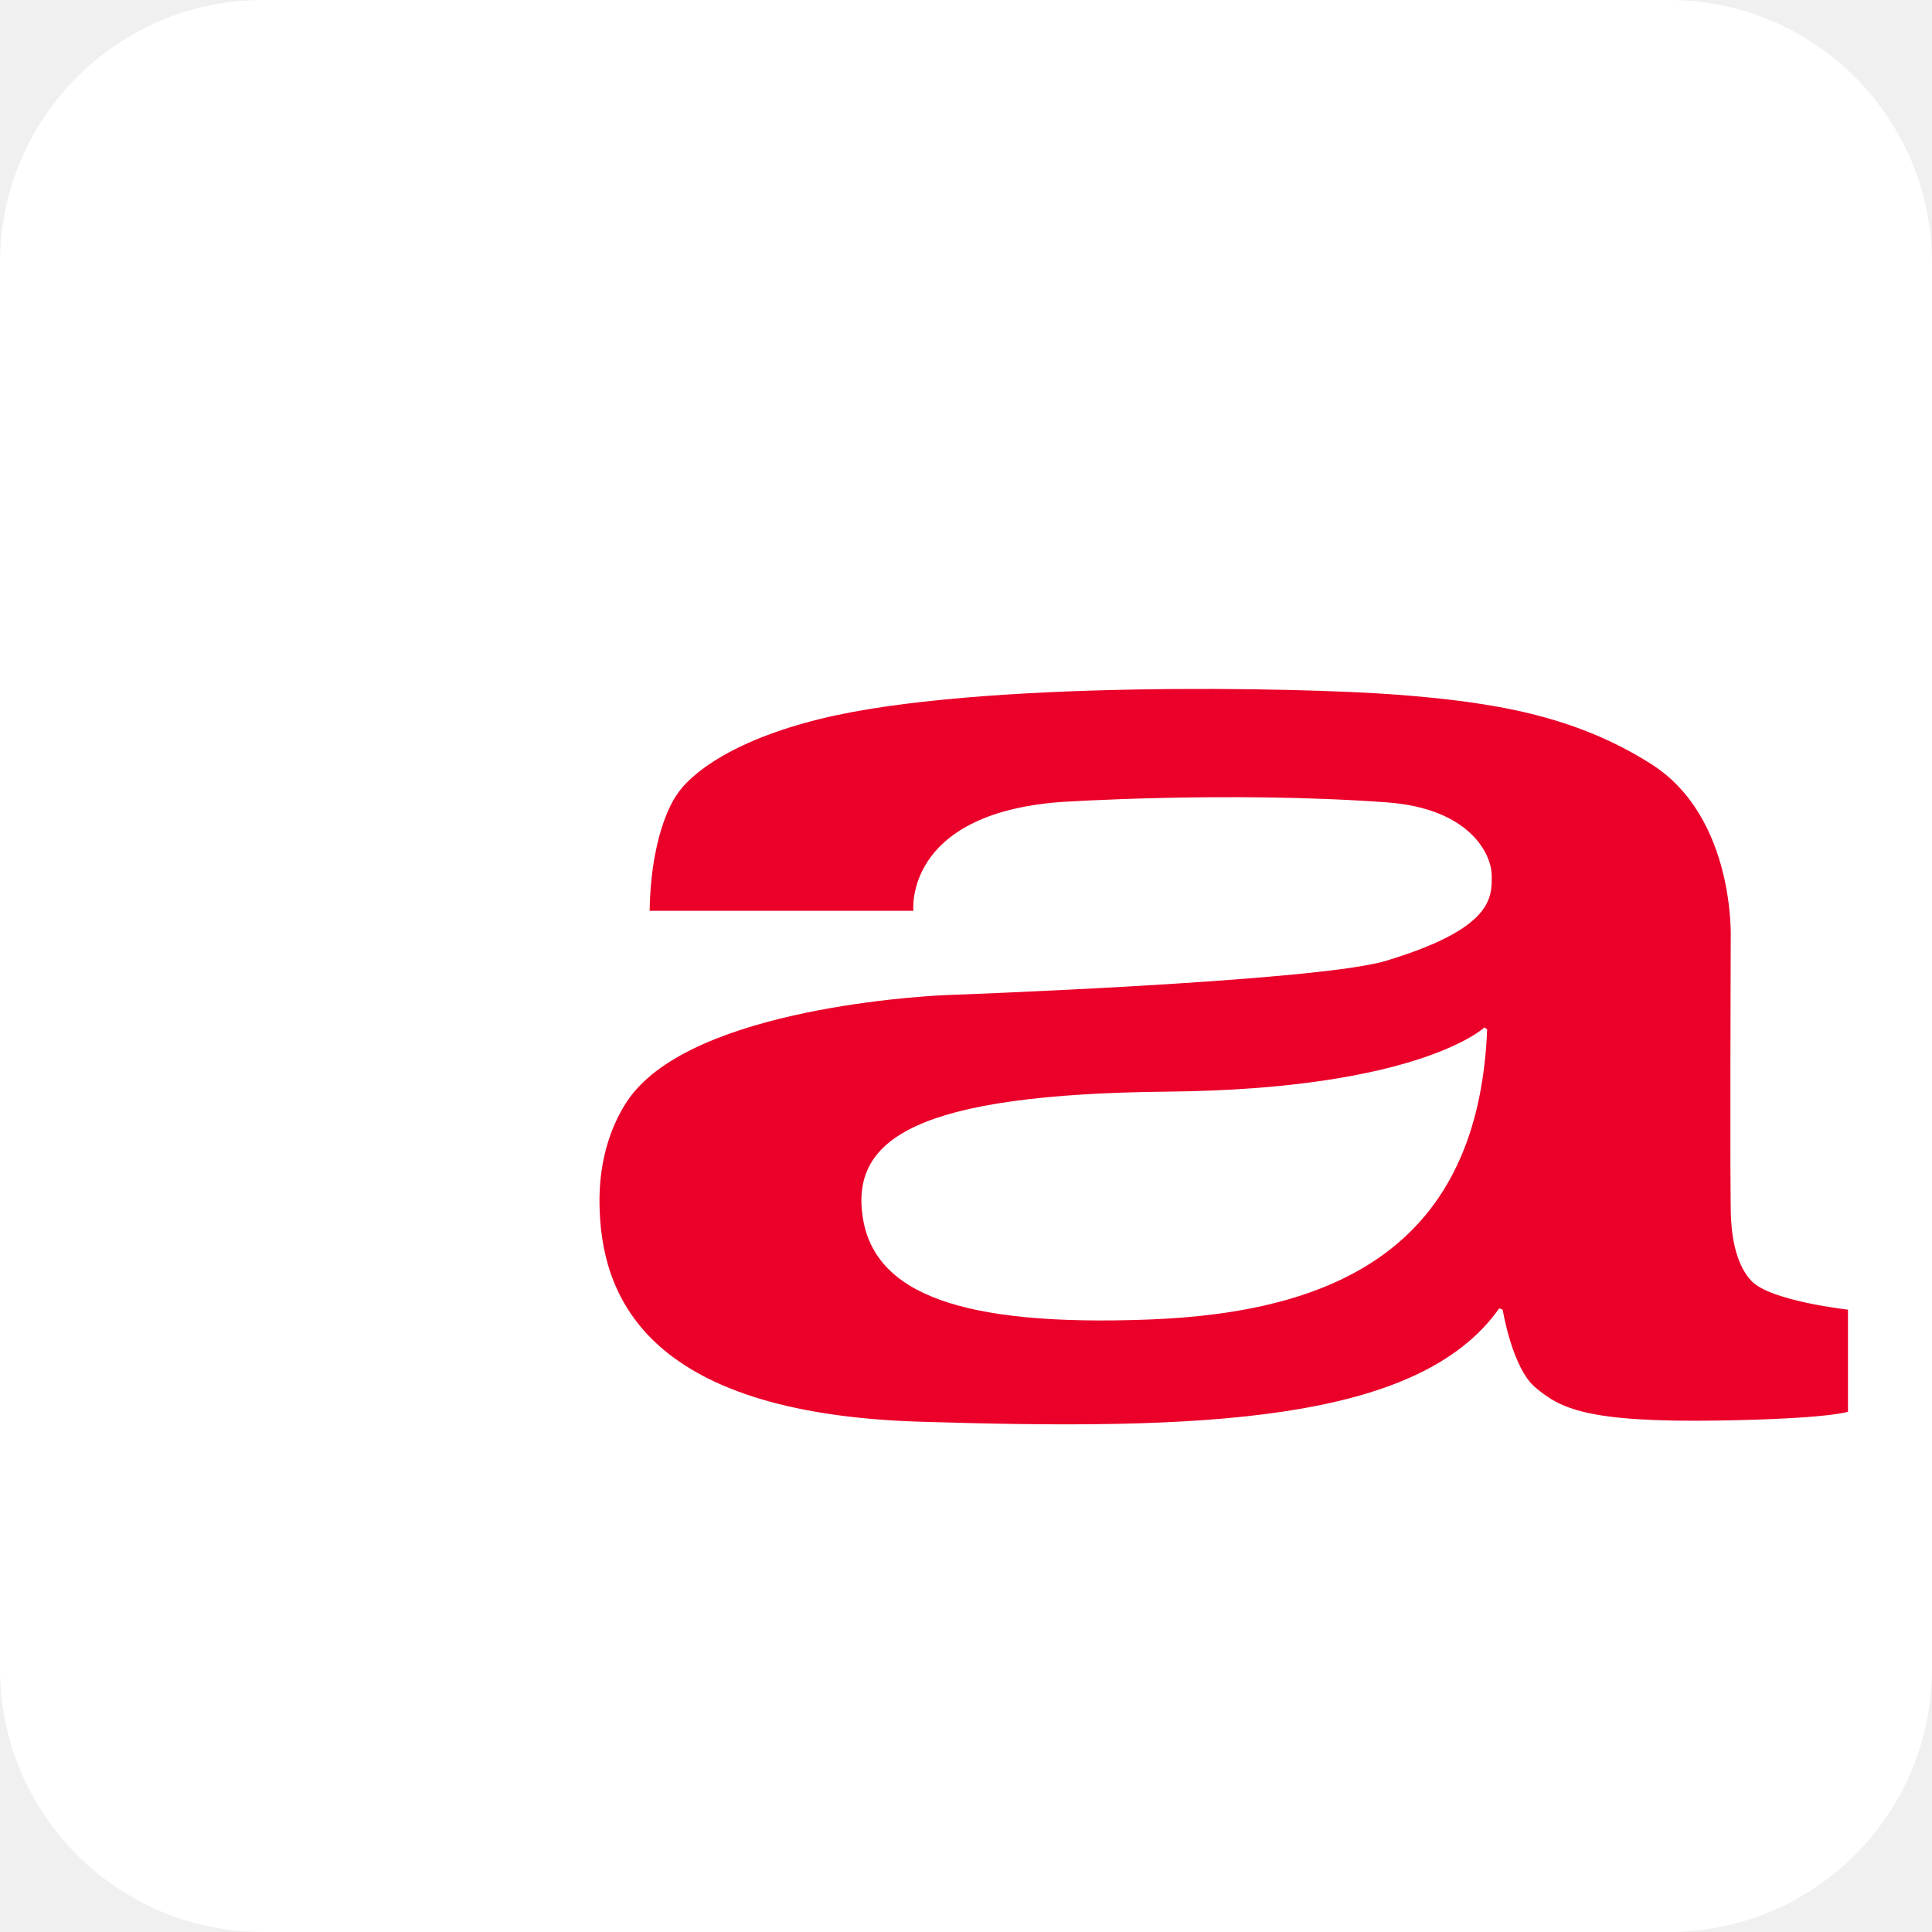
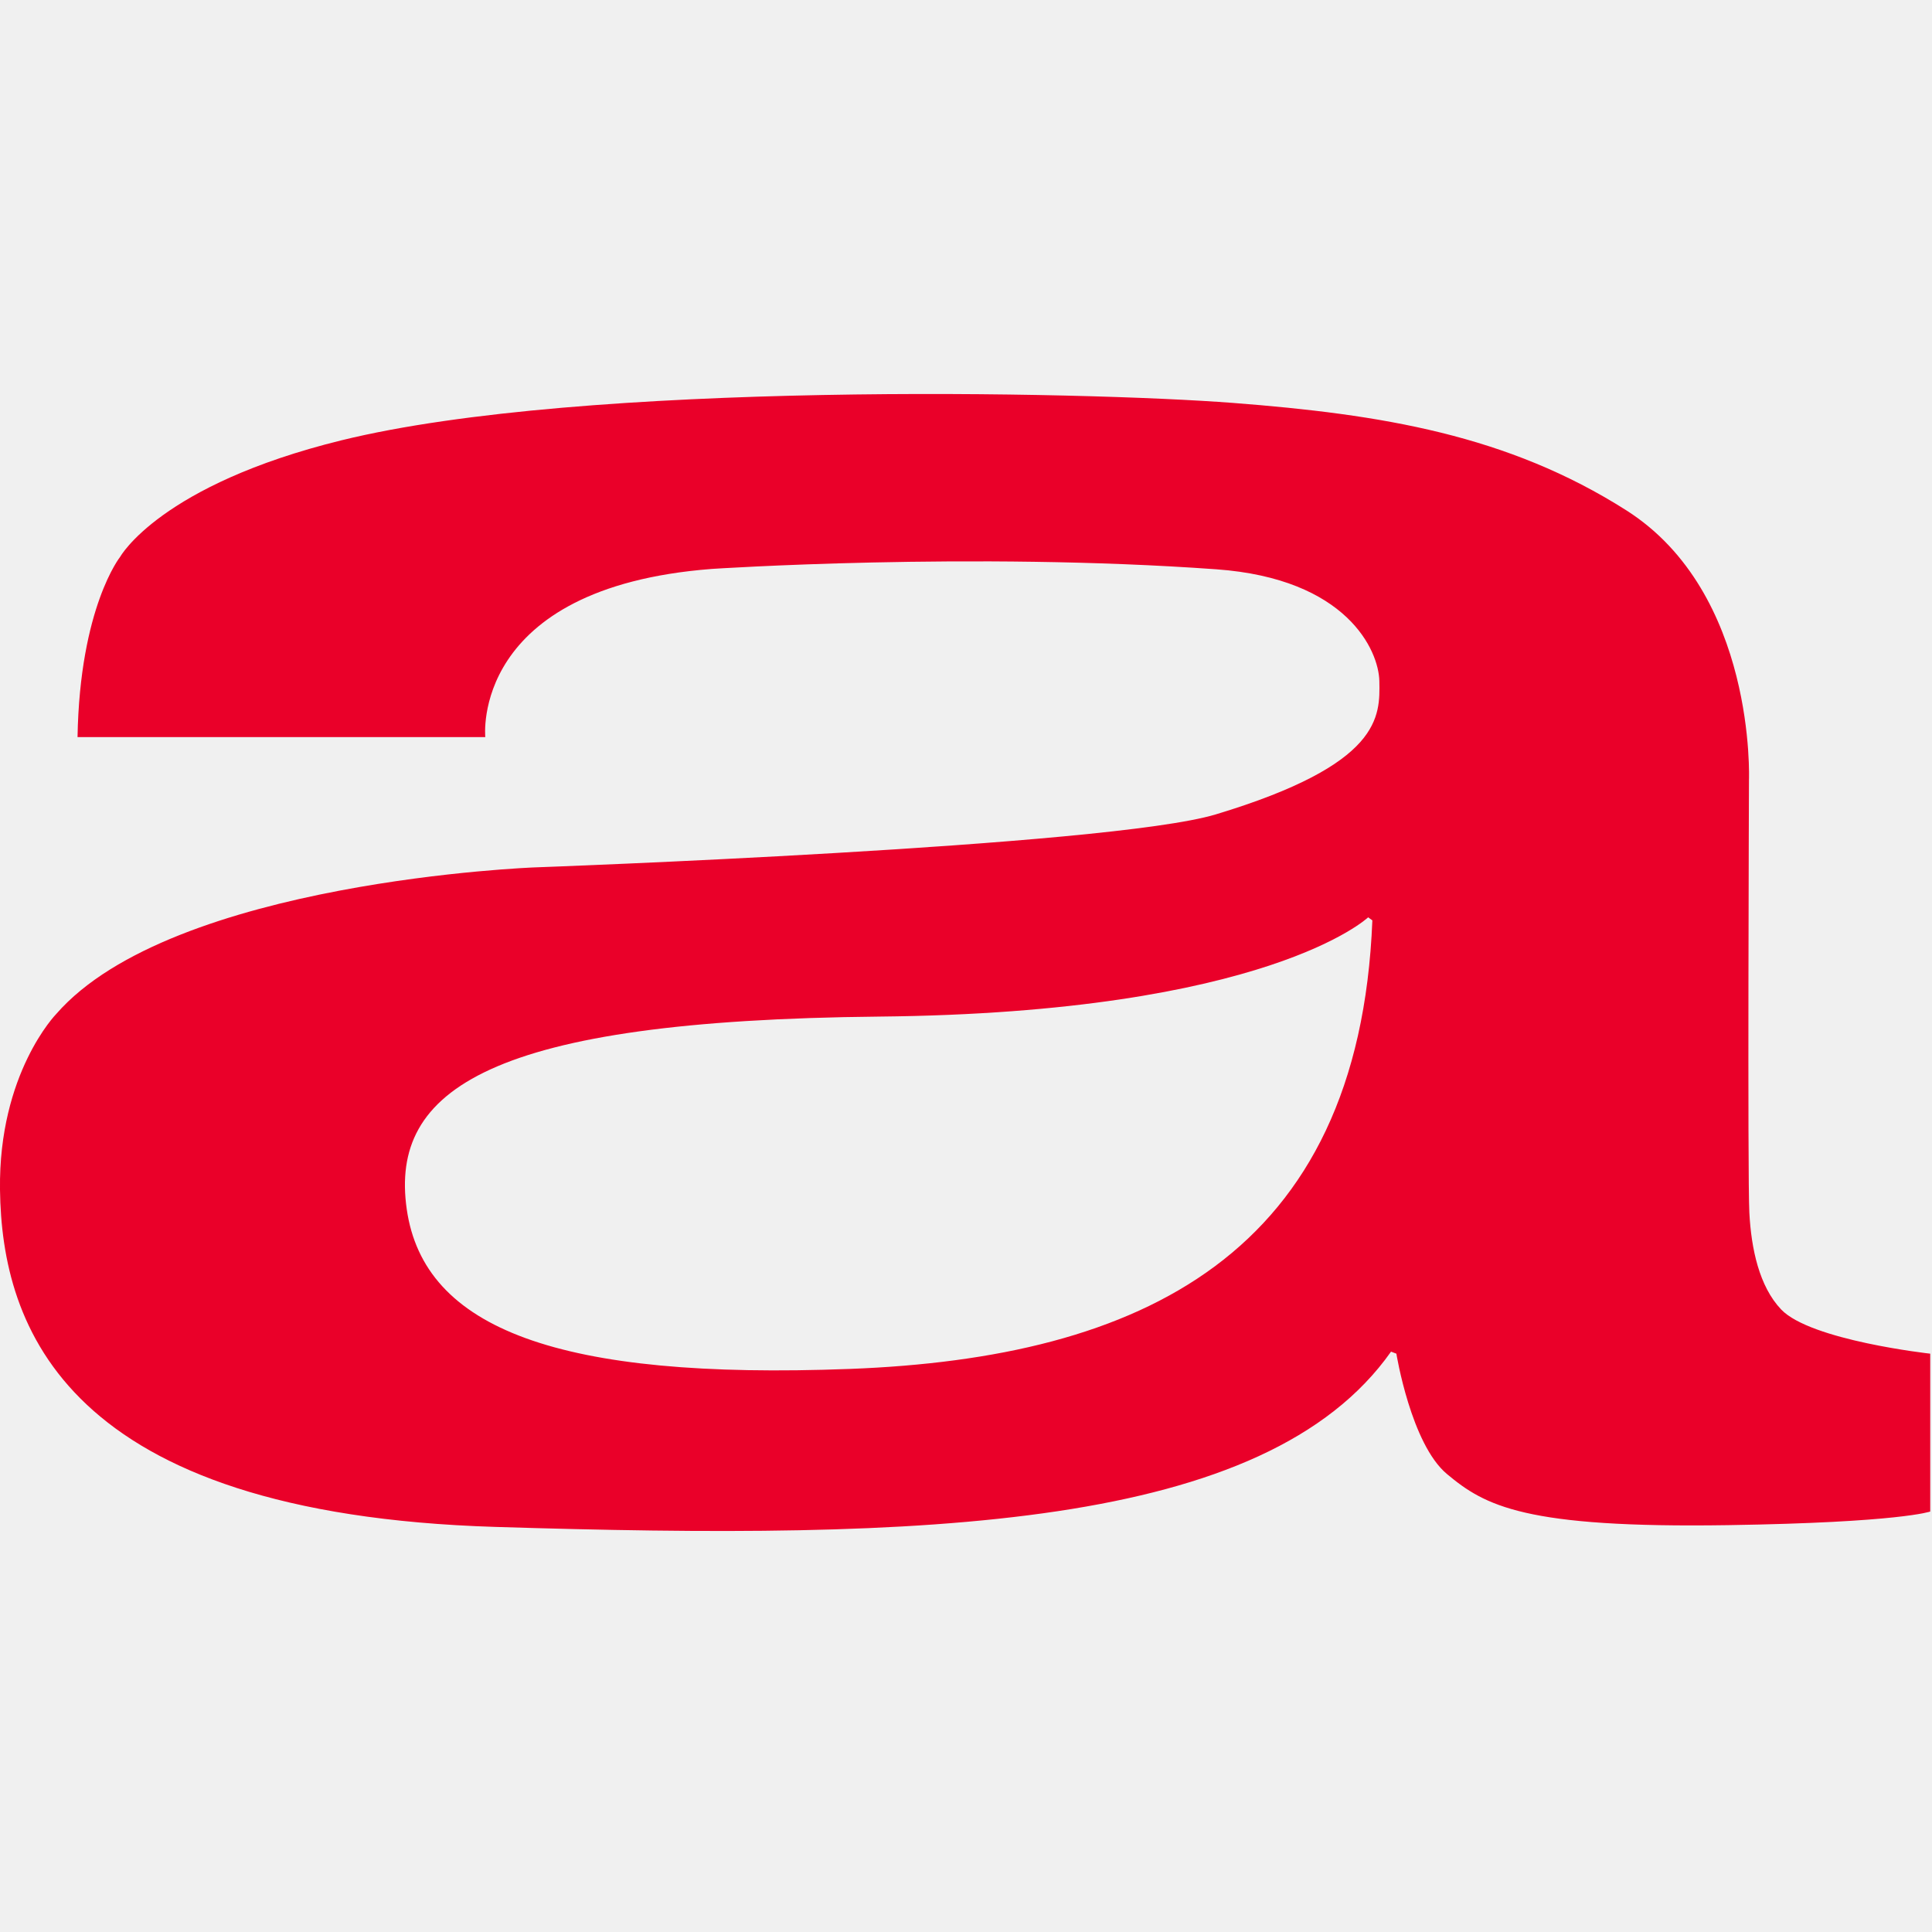
- <svg xmlns="http://www.w3.org/2000/svg" id="AIWA-favicon" viewBox="0 0 235 235" role="img" aria-labelledby="title">
-   <rect width="235" height="235" rx="32" fill="#ffffff" />
-   <path fill="#ea0029" d="M115.03,121.04s-28.56,1.05-37.69,11.54c0,0-4.54,4.65-4.42,13.82.14,10.79,5.1,25.49,38.98,26.53,33.88,1.05,60.56.25,70.46-13.79l.42.16s1.15,7.11,3.98,9.47c2.99,2.5,6.1,4.27,22.14,4.02,13.52-.21,15.88-1.07,15.88-1.07v-12.42s-9.41-1.04-11.73-3.48c-1.72-1.81-2.35-4.76-2.5-7.61-.15-2.85-.03-34.03-.03-34.03,0,0,.59-14.72-9.65-21.23-9.33-5.93-19.25-7.55-30.94-8.45-11.69-.9-51.1-1.74-70.14,2.94-14.27,3.51-17.41,9.16-17.41,9.16,0,0-3.18,3.97-3.36,14.19h32.08s-1.22-11.76,17.82-13.23c0,0,20.42-1.36,39.7.03,10.28.74,12.77,6.39,12.82,8.79.05,2.79.22,6.54-12.86,10.49-8.44,2.55-53.53,4.17-53.53,4.17ZM139.78,160.5c-22.88.87-33.51-3.13-34.86-12.57-1.35-9.45,6.58-14.85,37.17-15.15,30.58-.3,38.47-7.81,38.47-7.81l.33.24c-1.05,26.39-18.28,34.42-41.1,35.29Z" />
+ <svg xmlns="http://www.w3.org/2000/svg" id="AIWA-favicon" viewBox="0 0 152 152" role="img" aria-labelledby="title">
+   <path transform="translate(0 31)" fill="#ea0029" d="M42.11,37.24s-28.56,1.05-37.69,11.54C4.42,48.78-.12,53.43,0,62.6c.14,10.79,5.1,25.49,38.98,26.53,33.88,1.05,60.56.25,70.46-13.79l.42.16s1.15,7.11,3.98,9.47c2.99,2.5,6.1,4.27,22.14,4.02,13.52-.21,15.88-1.07,15.88-1.07v-12.42s-9.41-1.04-11.73-3.48c-1.72-1.81-2.35-4.76-2.5-7.61s-.03-34.03-.03-34.03c0,0,.59-14.72-9.65-21.23-9.33-5.93-19.25-7.55-30.94-8.45C85.32-.2,45.91-1.04,26.87,3.64,12.6,7.15,9.46,12.8,9.46,12.8c0,0-3.18,3.97-3.36,14.19h32.08s-1.22-11.76,17.82-13.23c0,0,20.42-1.36,39.7.03,10.28.74,12.77,6.39,12.82,8.79.05,2.79.22,6.54-12.86,10.49-8.44,2.55-53.53,4.17-53.53,4.17h-.02ZM66.86,76.7c-22.88.87-33.51-3.13-34.86-12.57-1.35-9.45,6.58-14.85,37.17-15.15,30.58-.3,38.47-7.81,38.47-7.81l.33.24c-1.05,26.39-18.28,34.42-41.1,35.29h-.01Z" />
</svg>
